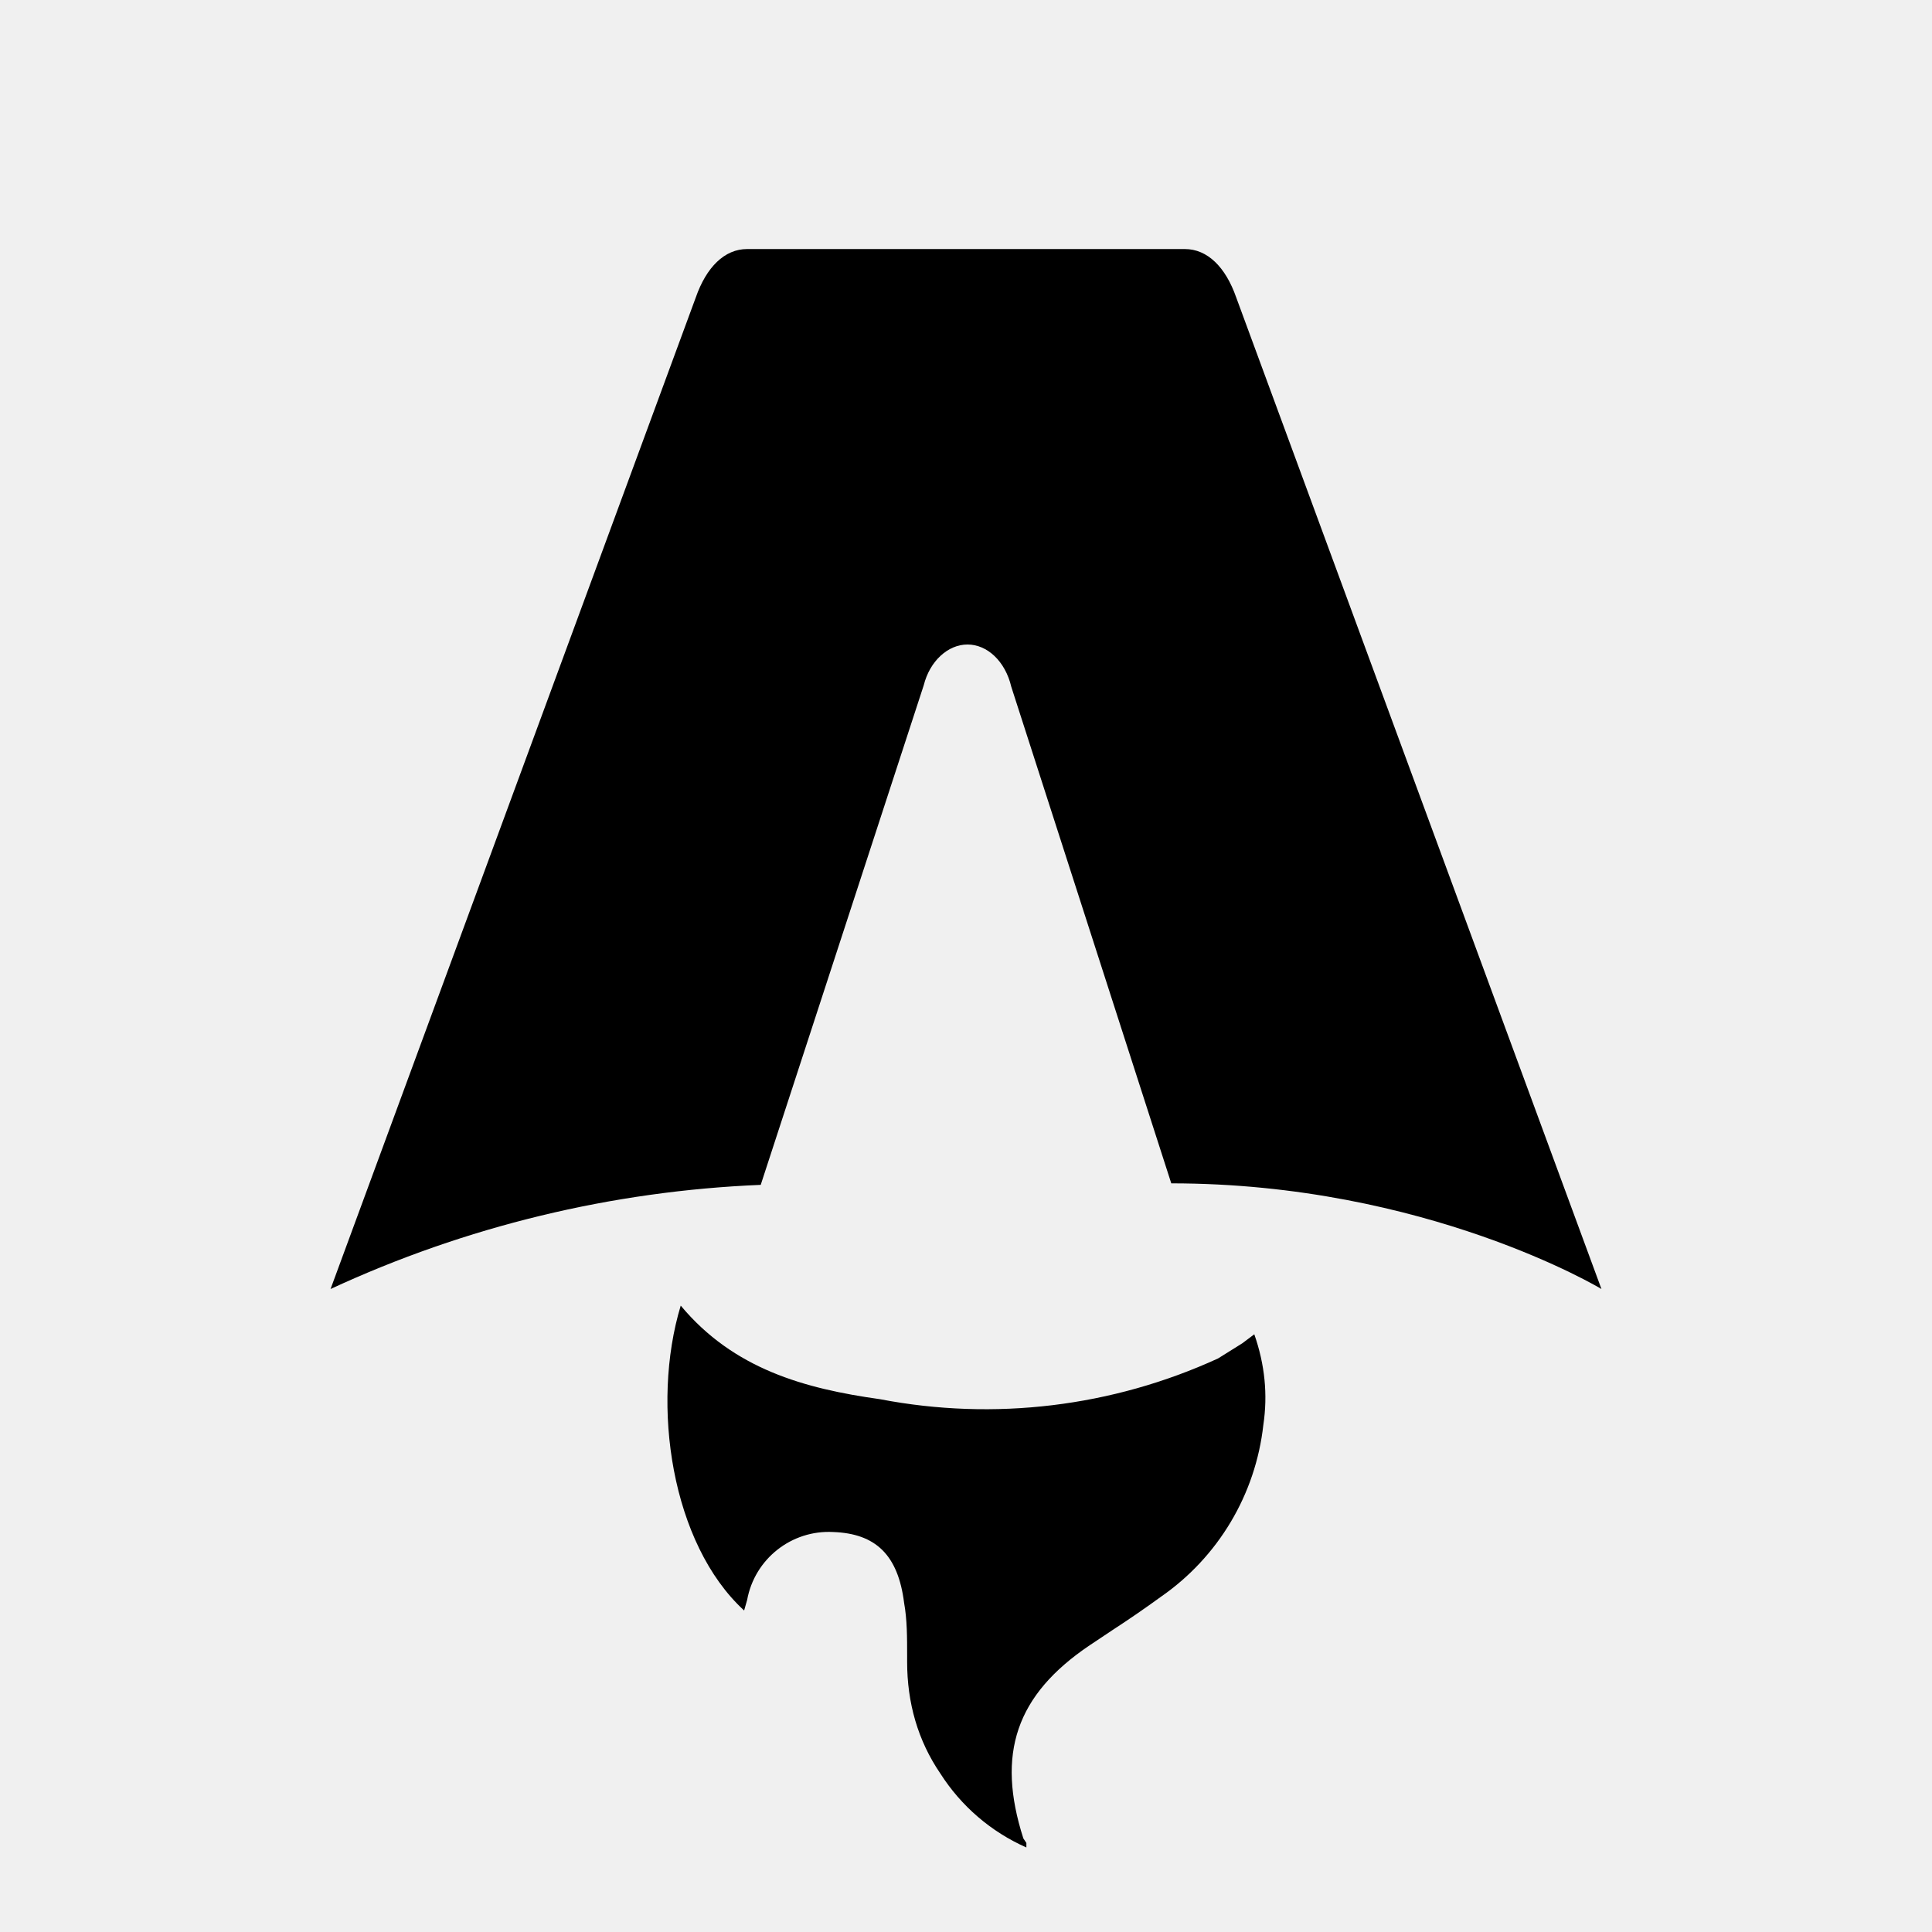
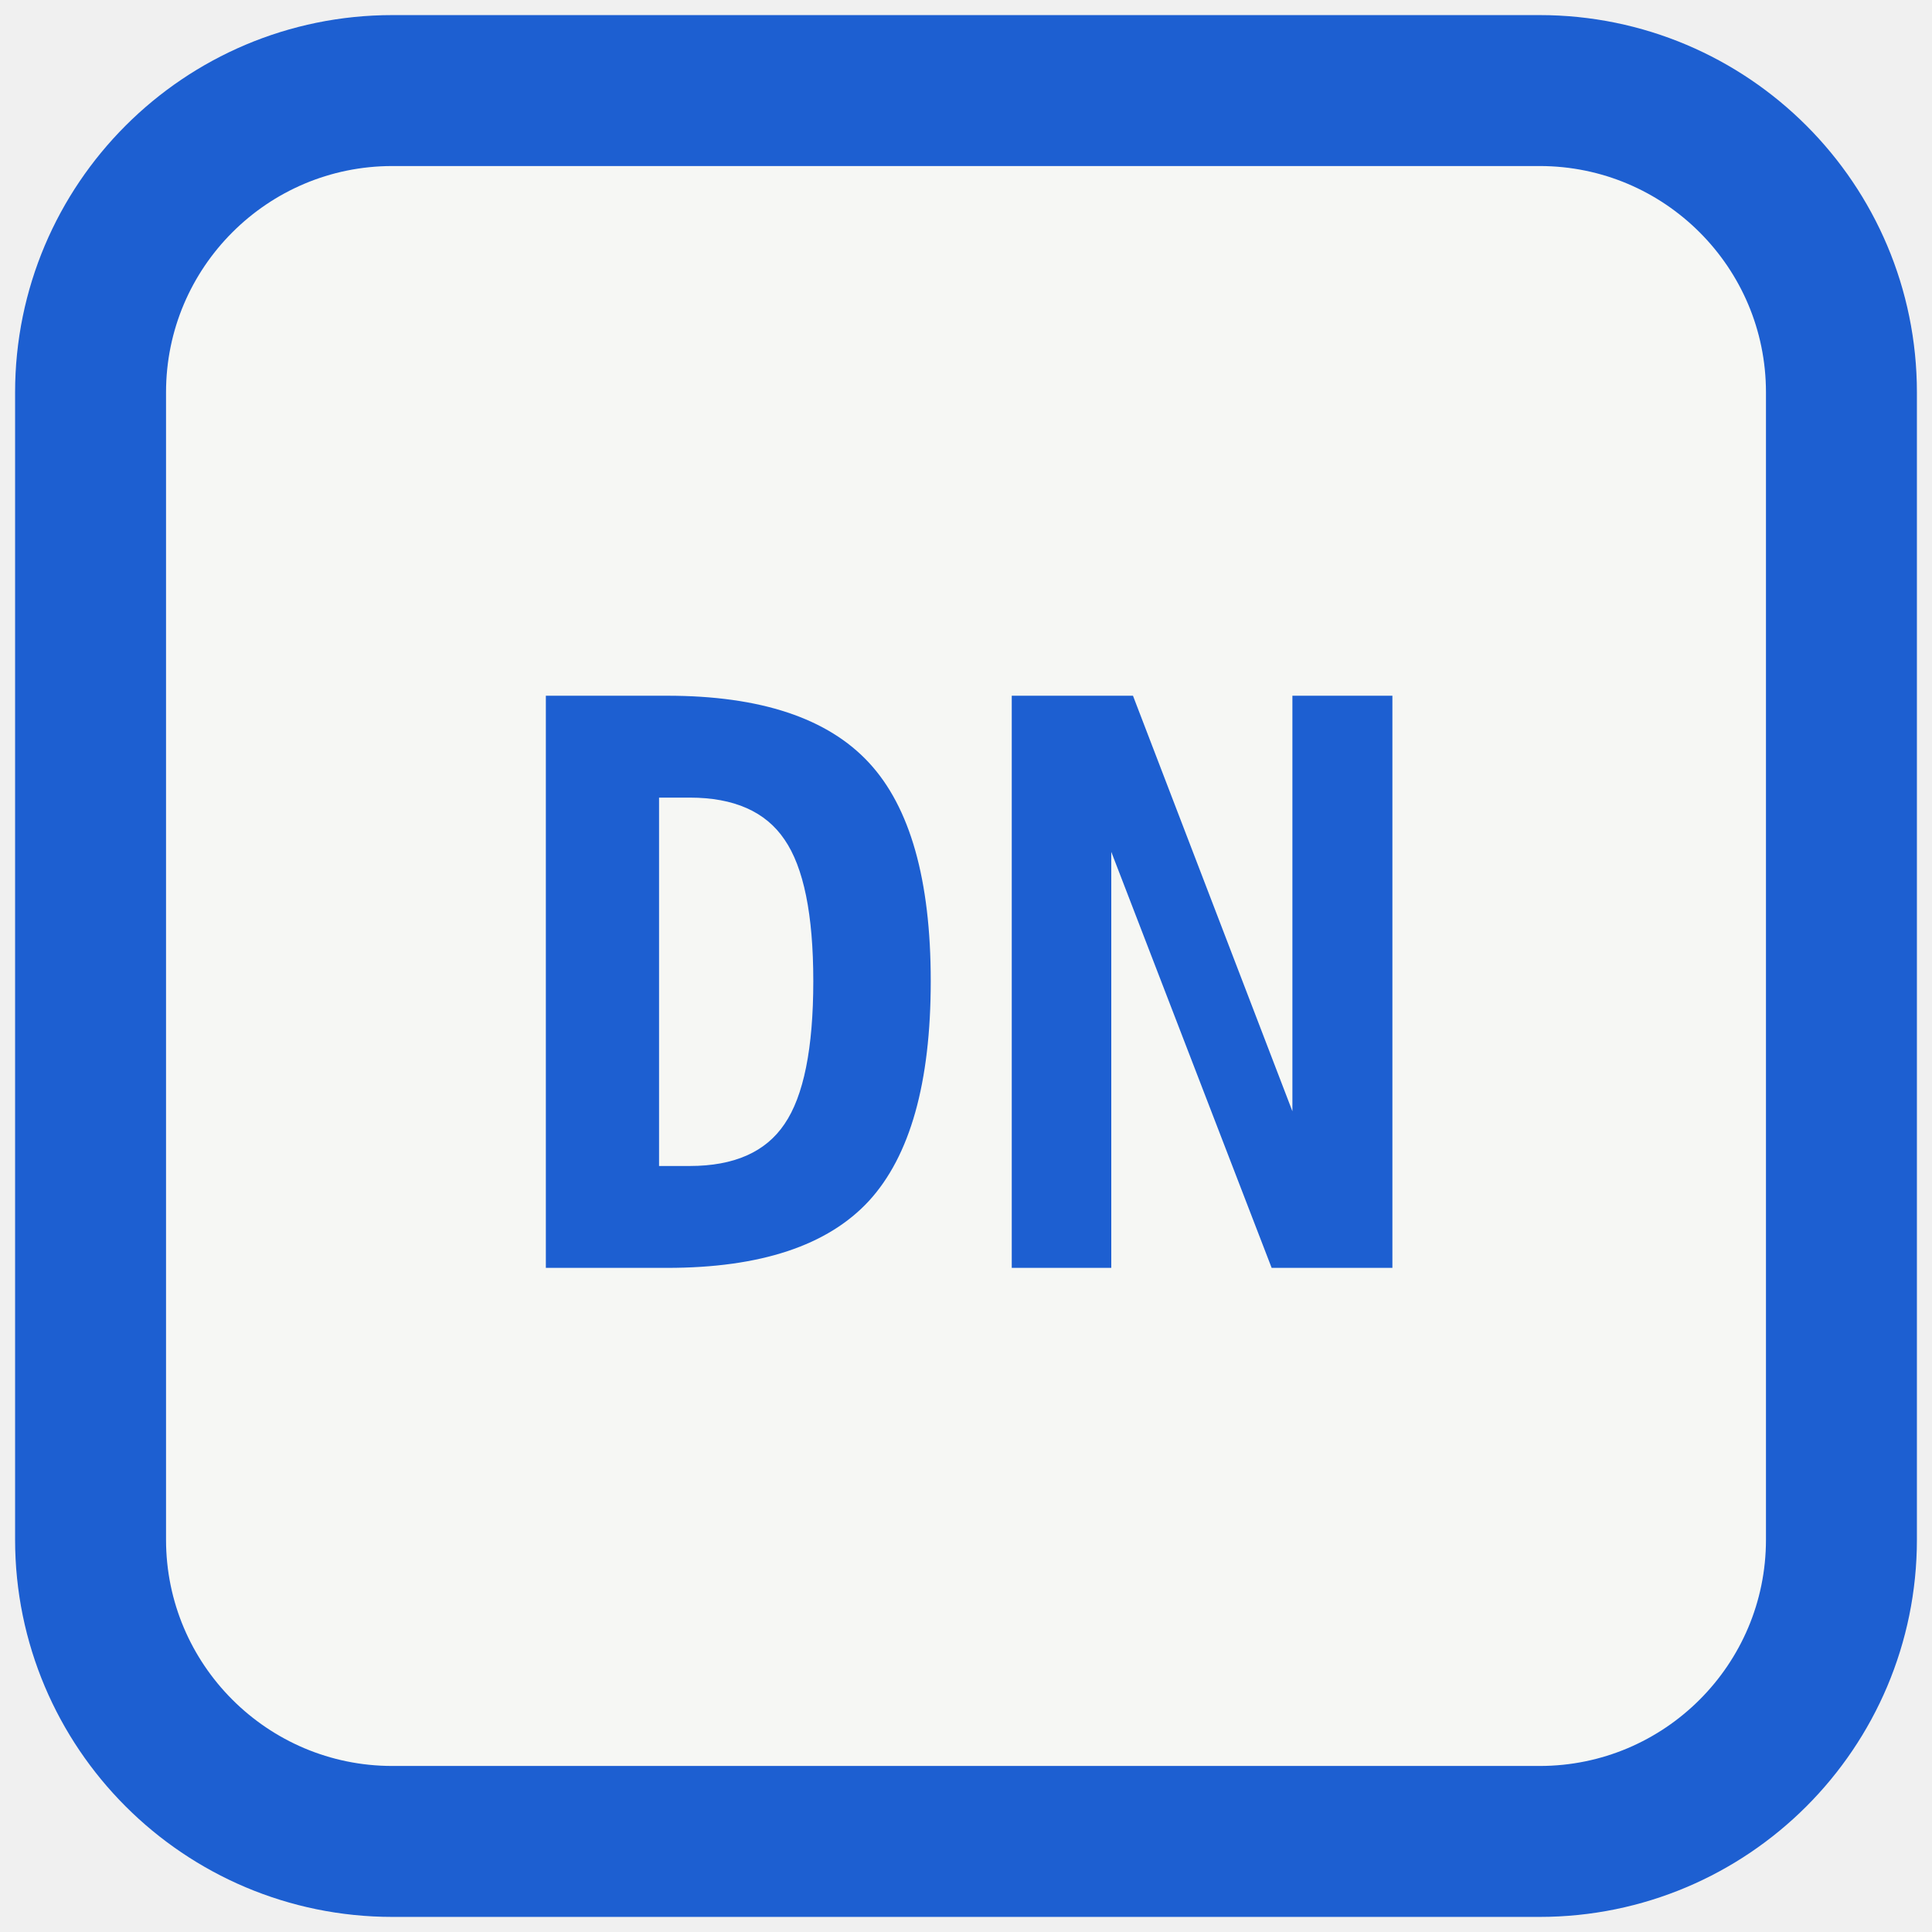
- <svg xmlns="http://www.w3.org/2000/svg" fill="none" viewBox="0 0 128 128">
-   <path d="M50.4 78.5a75.1 75.1 0 0 0-28.5 6.9l24.2-65.7c.7-2 1.9-3.2 3.4-3.2h29c1.5 0 2.7 1.2 3.4 3.2l24.2 65.7s-11.6-7-28.5-7L67 45.5c-.4-1.7-1.6-2.8-2.9-2.8-1.3 0-2.5 1.1-2.9 2.7L50.4 78.5Zm-1.1 28.2Zm-4.2-20.2c-2 6.6-.6 15.8 4.2 20.2a17.5 17.5 0 0 1 .2-.7 5.5 5.5 0 0 1 5.7-4.5c2.8.1 4.3 1.5 4.7 4.7.2 1.1.2 2.3.2 3.5v.4c0 2.7.7 5.2 2.2 7.4a13 13 0 0 0 5.7 4.9v-.3l-.2-.3c-1.8-5.6-.5-9.5 4.4-12.8l1.5-1a73 73 0 0 0 3.2-2.2 16 16 0 0 0 6.8-11.4c.3-2 .1-4-.6-6l-.8.6-1.6 1a37 37 0 0 1-22.4 2.7c-5-.7-9.7-2-13.2-6.2Z" />
+ <svg xmlns="http://www.w3.org/2000/svg" viewBox="0 0 64 64">
  <style>
-         path { fill: #000; }
-         @media (prefers-color-scheme: dark) {
-             path { fill: #FFF; }
-         }
-     </style>
+     rect { fill: #f6f7f4; stroke: #1d5fd1; }
+     text { fill: #1d5fd1; }
+     @media (prefers-color-scheme: dark) {
+       rect { fill: #0b1f3f; stroke: #6cd0ff; }
+       text { fill: #6cd0ff; }
+     }
+   </style>
+   <rect x="3" y="3" width="58" height="58" rx="10" stroke-width="5" />
+   <text x="32" y="42" text-anchor="middle" font-family="ui-monospace, Menlo, monospace" font-size="26" font-weight="700">DN</text>
</svg>
